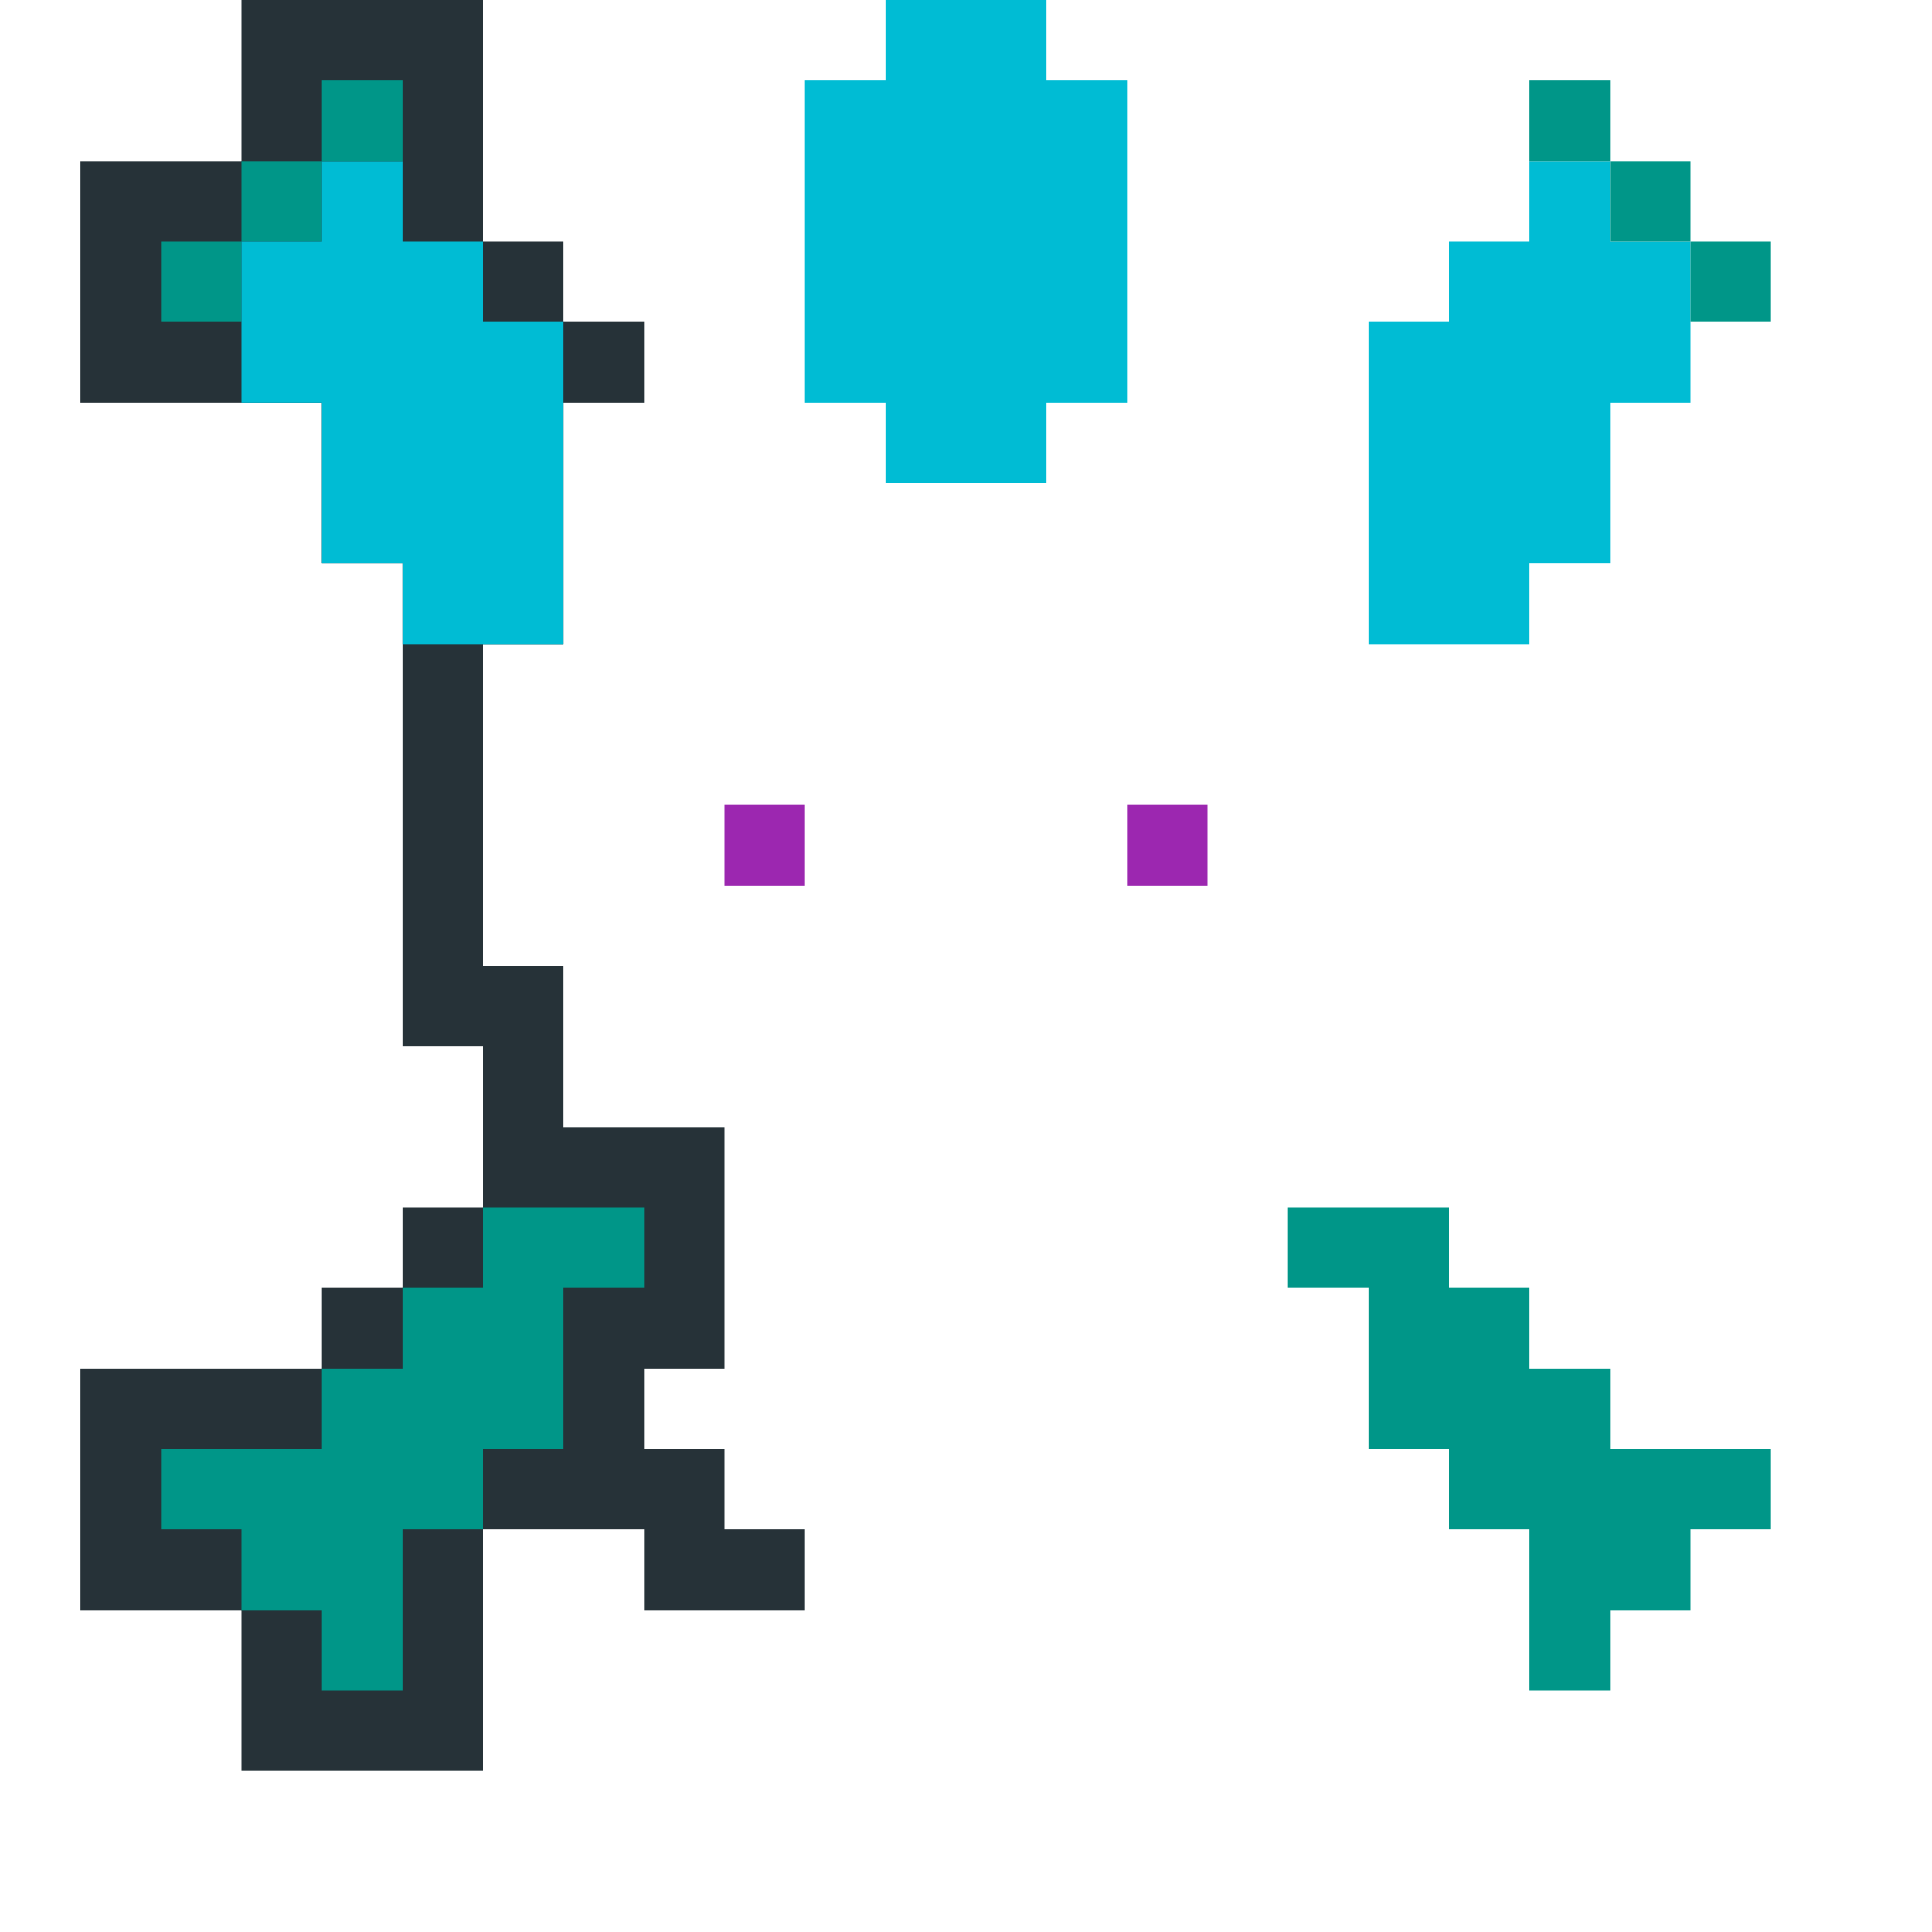
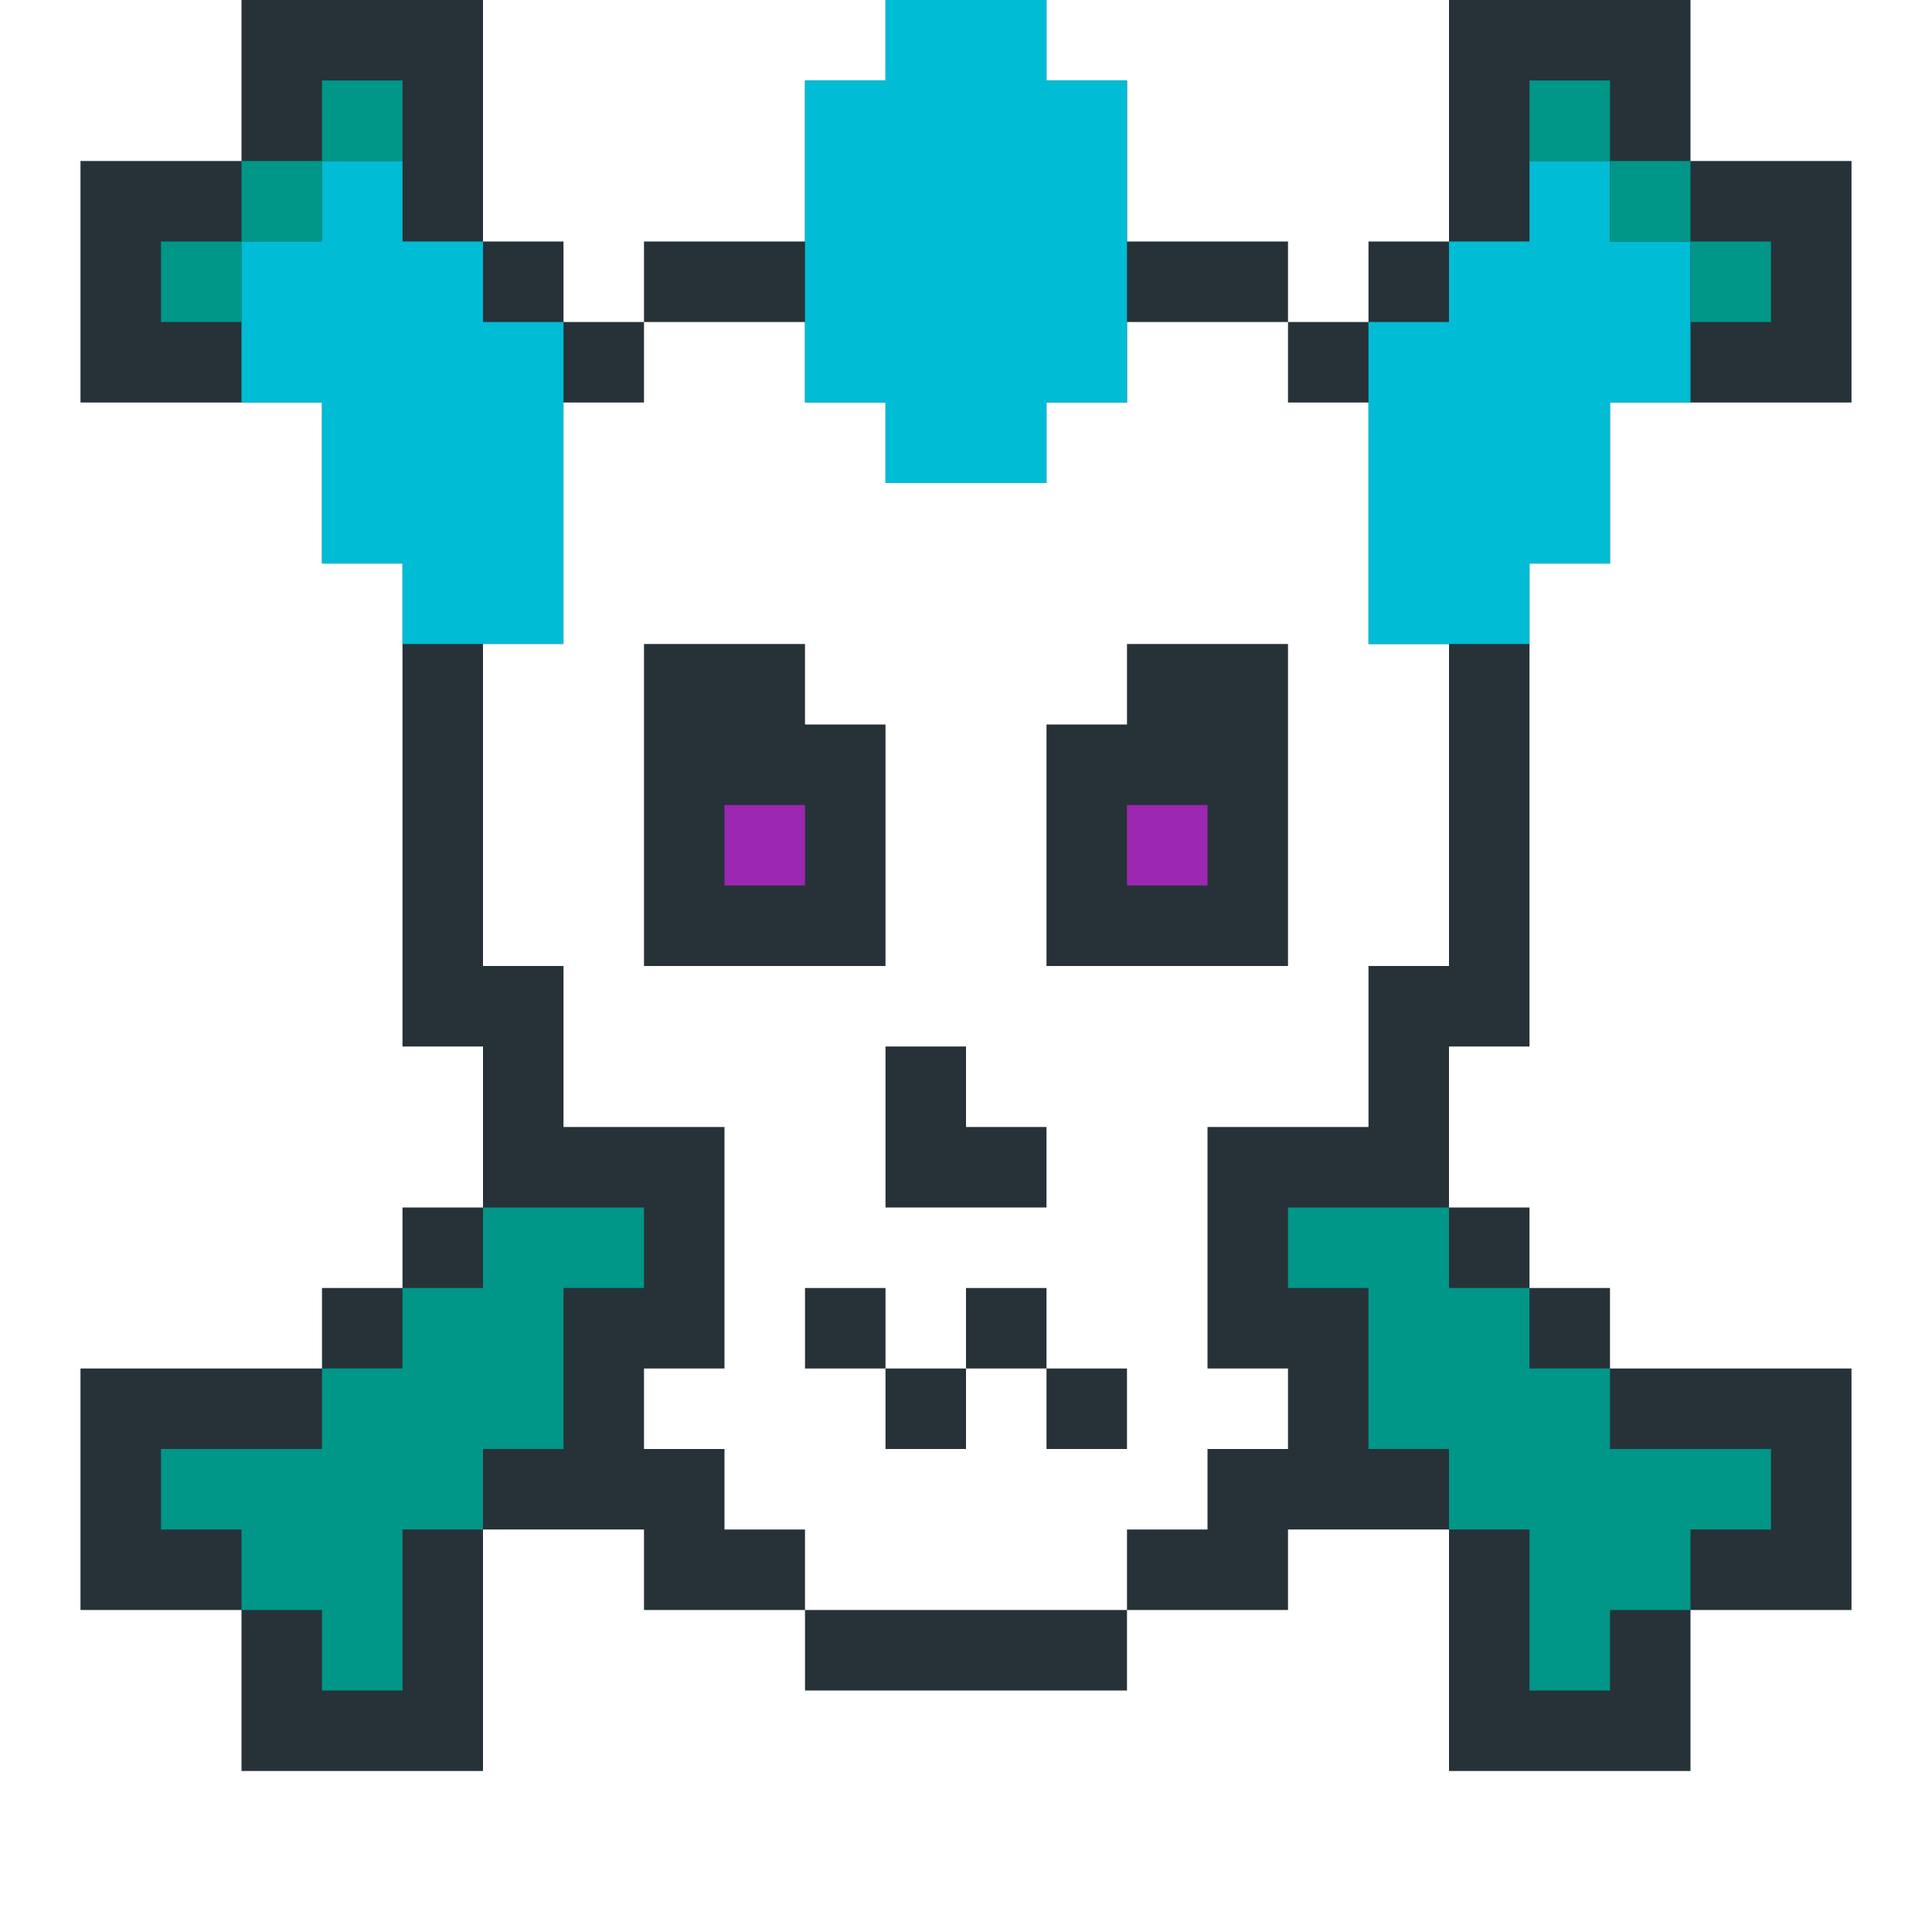
<svg xmlns="http://www.w3.org/2000/svg" width="24" height="24">
  <rect width="24" height="24" style="fill:rgb(255,255,255)" />
-   <polygon points="1,2 3,2 3,0 6,0 6,3 7,3 7,4 8,4 8,5 7,5 7,8 6,8 6,12 7,12 7,14 9,14 9,17 8,17 8,18 9,18 9,19 10,19 10,20 8,20 8,19 6,19 6,22 3,22 3,20 1,20 1,17 4,17 4,16 5,16 5,15 6,15 6,13 5,13 5,7 4,7 4,5 1,5" fill="rgb(38,50,56)" />
+   <polygon points="1,2 3,2 3,0 6,0 6,3 7,3 7,4 8,4 8,3 10,3 10,1 11,1 11,0 13,0 13,1 14,1 14,3 16,3 16,4 17,4 17,3 18,3 18,0 21,0 21,2 23,2 23,5 20,5 20,7 19,7 19,13 18,13 18,15 19,15 19,16 20,16 20,17 23,17 23,20 21,20 21,22 18,22 18,19 16,19 16,20 14,20 14,21 10,21 10,20 8,20 8,19 6,19 6,22 3,22 3,20 1,20 1,17 4,17 4,16 5,16 5,15 6,15 6,13 5,13 5,7 4,7 4,5 1,5" fill="rgb(38,50,56)" />
  <polygon points="2,3 3,3 3,4 2,4" fill="rgb(0,150,136)" />
  <polygon points="2,18 4,18 4,17 5,17 5,16 6,16 6,15 8,15 8,16 7,16 7,18 6,18 6,19 5,19 5,21 4,21 4,20 3,20 3,19 2,19" fill="rgb(0,150,136)" />
  <polygon points="3,2 4,2 4,3 3,3" fill="rgb(0,150,136)" />
  <polygon points="3,3 4,3 4,2 5,2 5,3 6,3 6,4 7,4 7,8 5,8 5,7 4,7 4,5 3,5" fill="rgb(0,188,212)" />
  <polygon points="4,1 5,1 5,2 4,2" fill="rgb(0,150,136)" />
+   <polygon points="6,8 7,8 7,5 8,5 8,4 10,4 10,5 11,5 11,6 13,6 13,5 14,5 14,4 16,4 16,5 17,5 17,8 18,8 18,12 17,12 17,14 15,14 15,17 16,17 16,18 15,18 15,19 14,19 14,20 10,20 10,19 9,19 9,18 8,18 8,17 9,17 9,14 7,14 7,12 6,12 6,9 8,9 8,12 11,12 11,9 10,9 10,8 8,8 8,6 10,6 10,7 14,7 14,6 16,6 16,8 14,8 14,9 13,9 13,12 14,12 14,17 13,17 13,16 12,16 12,17 11,17 11,16 10,16 10,13 11,13 11,15 13,15 13,14 12,14 12,13 10,13 10,17 11,17 11,18 12,18 12,17 13,17 13,18 14,18 14,12 16,12 16,6 14,6 14,7 10,7 10,6 8,6 8,9 6,9" fill="rgb(255,255,255)" />
  <polygon points="9,10 10,10 10,11 9,11" fill="rgb(156,39,176)" />
  <polygon points="10,1 11,1 11,0 13,0 13,1 14,1 14,5 13,5 13,6 11,6 11,5 10,5" fill="rgb(0,188,212)" />
  <polygon points="14,10 15,10 15,11 14,11" fill="rgb(156,39,176)" />
  <polygon points="16,15 18,15 18,16 19,16 19,17 20,17 20,18 22,18 22,19 21,19 21,20 20,20 20,21 19,21 19,19 18,19 18,18 17,18 17,16 16,16" fill="rgb(0,150,136)" />
  <polygon points="17,4 18,4 18,3 19,3 19,2 20,2 20,3 21,3 21,5 20,5 20,7 19,7 19,8 17,8" fill="rgb(0,188,212)" />
  <polygon points="19,1 20,1 20,2 19,2" fill="rgb(0,150,136)" />
  <polygon points="20,2 21,2 21,3 20,3" fill="rgb(0,150,136)" />
  <polygon points="21,3 22,3 22,4 21,4" fill="rgb(0,150,136)" />
</svg>
